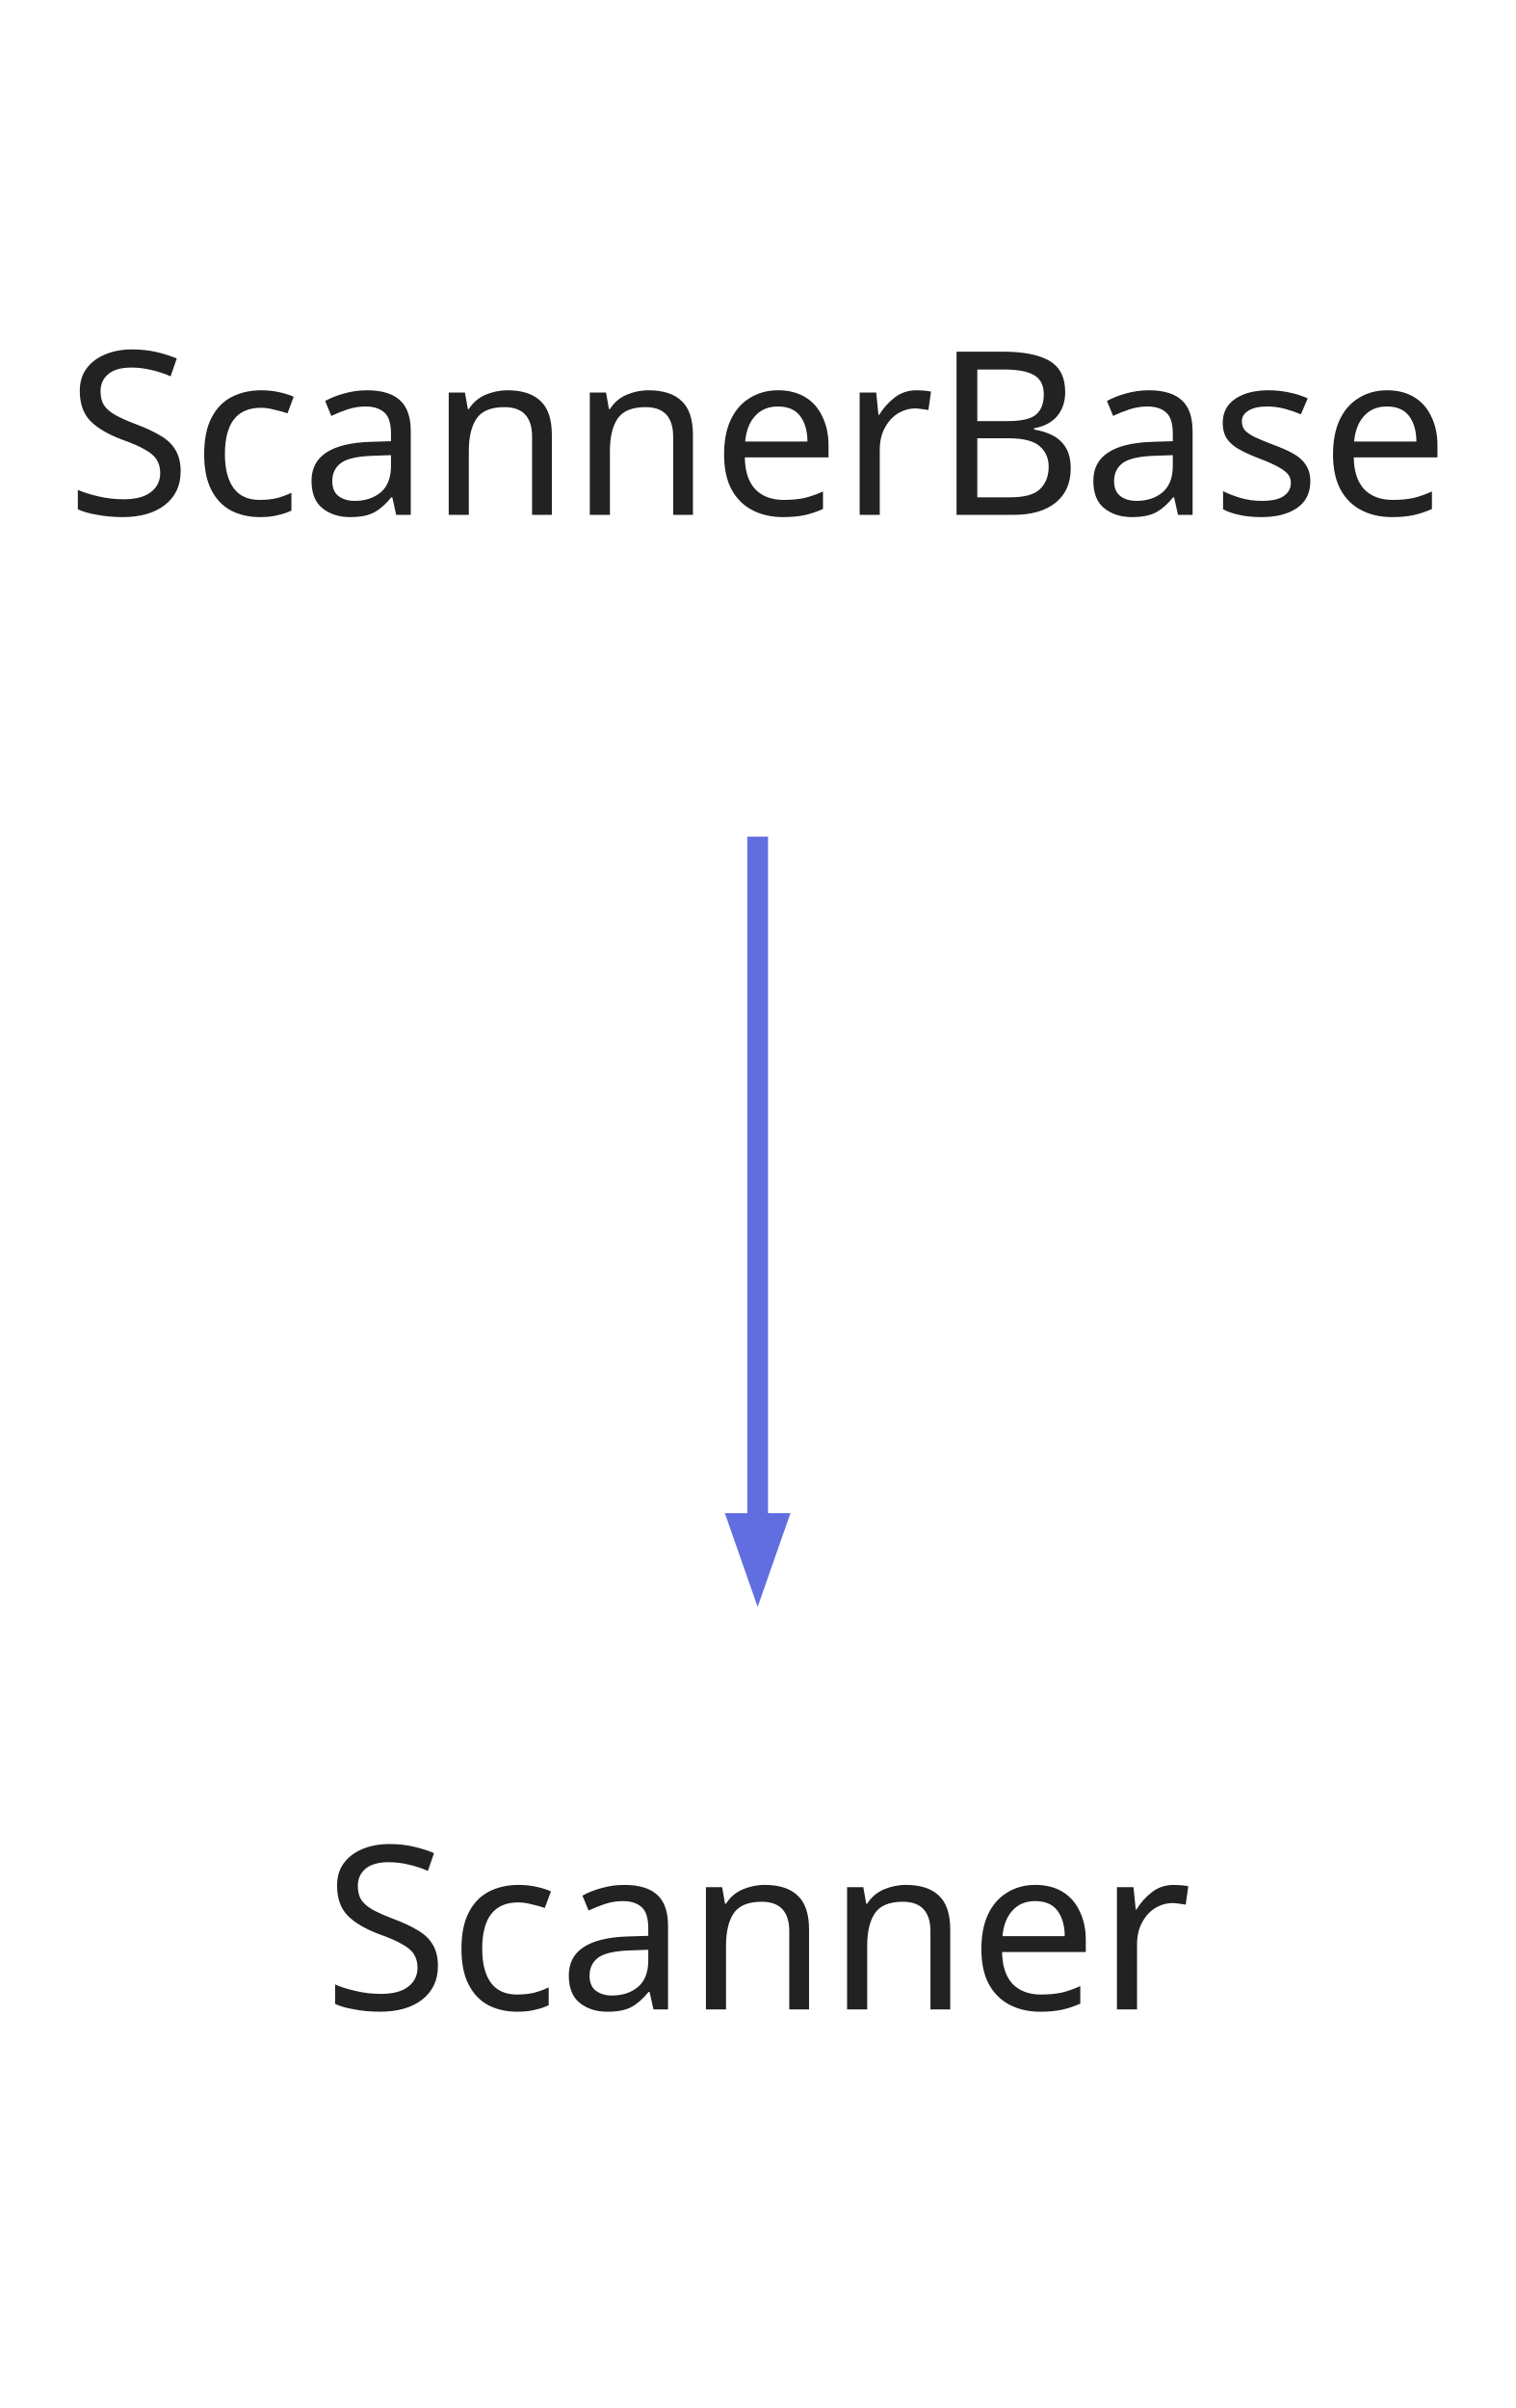
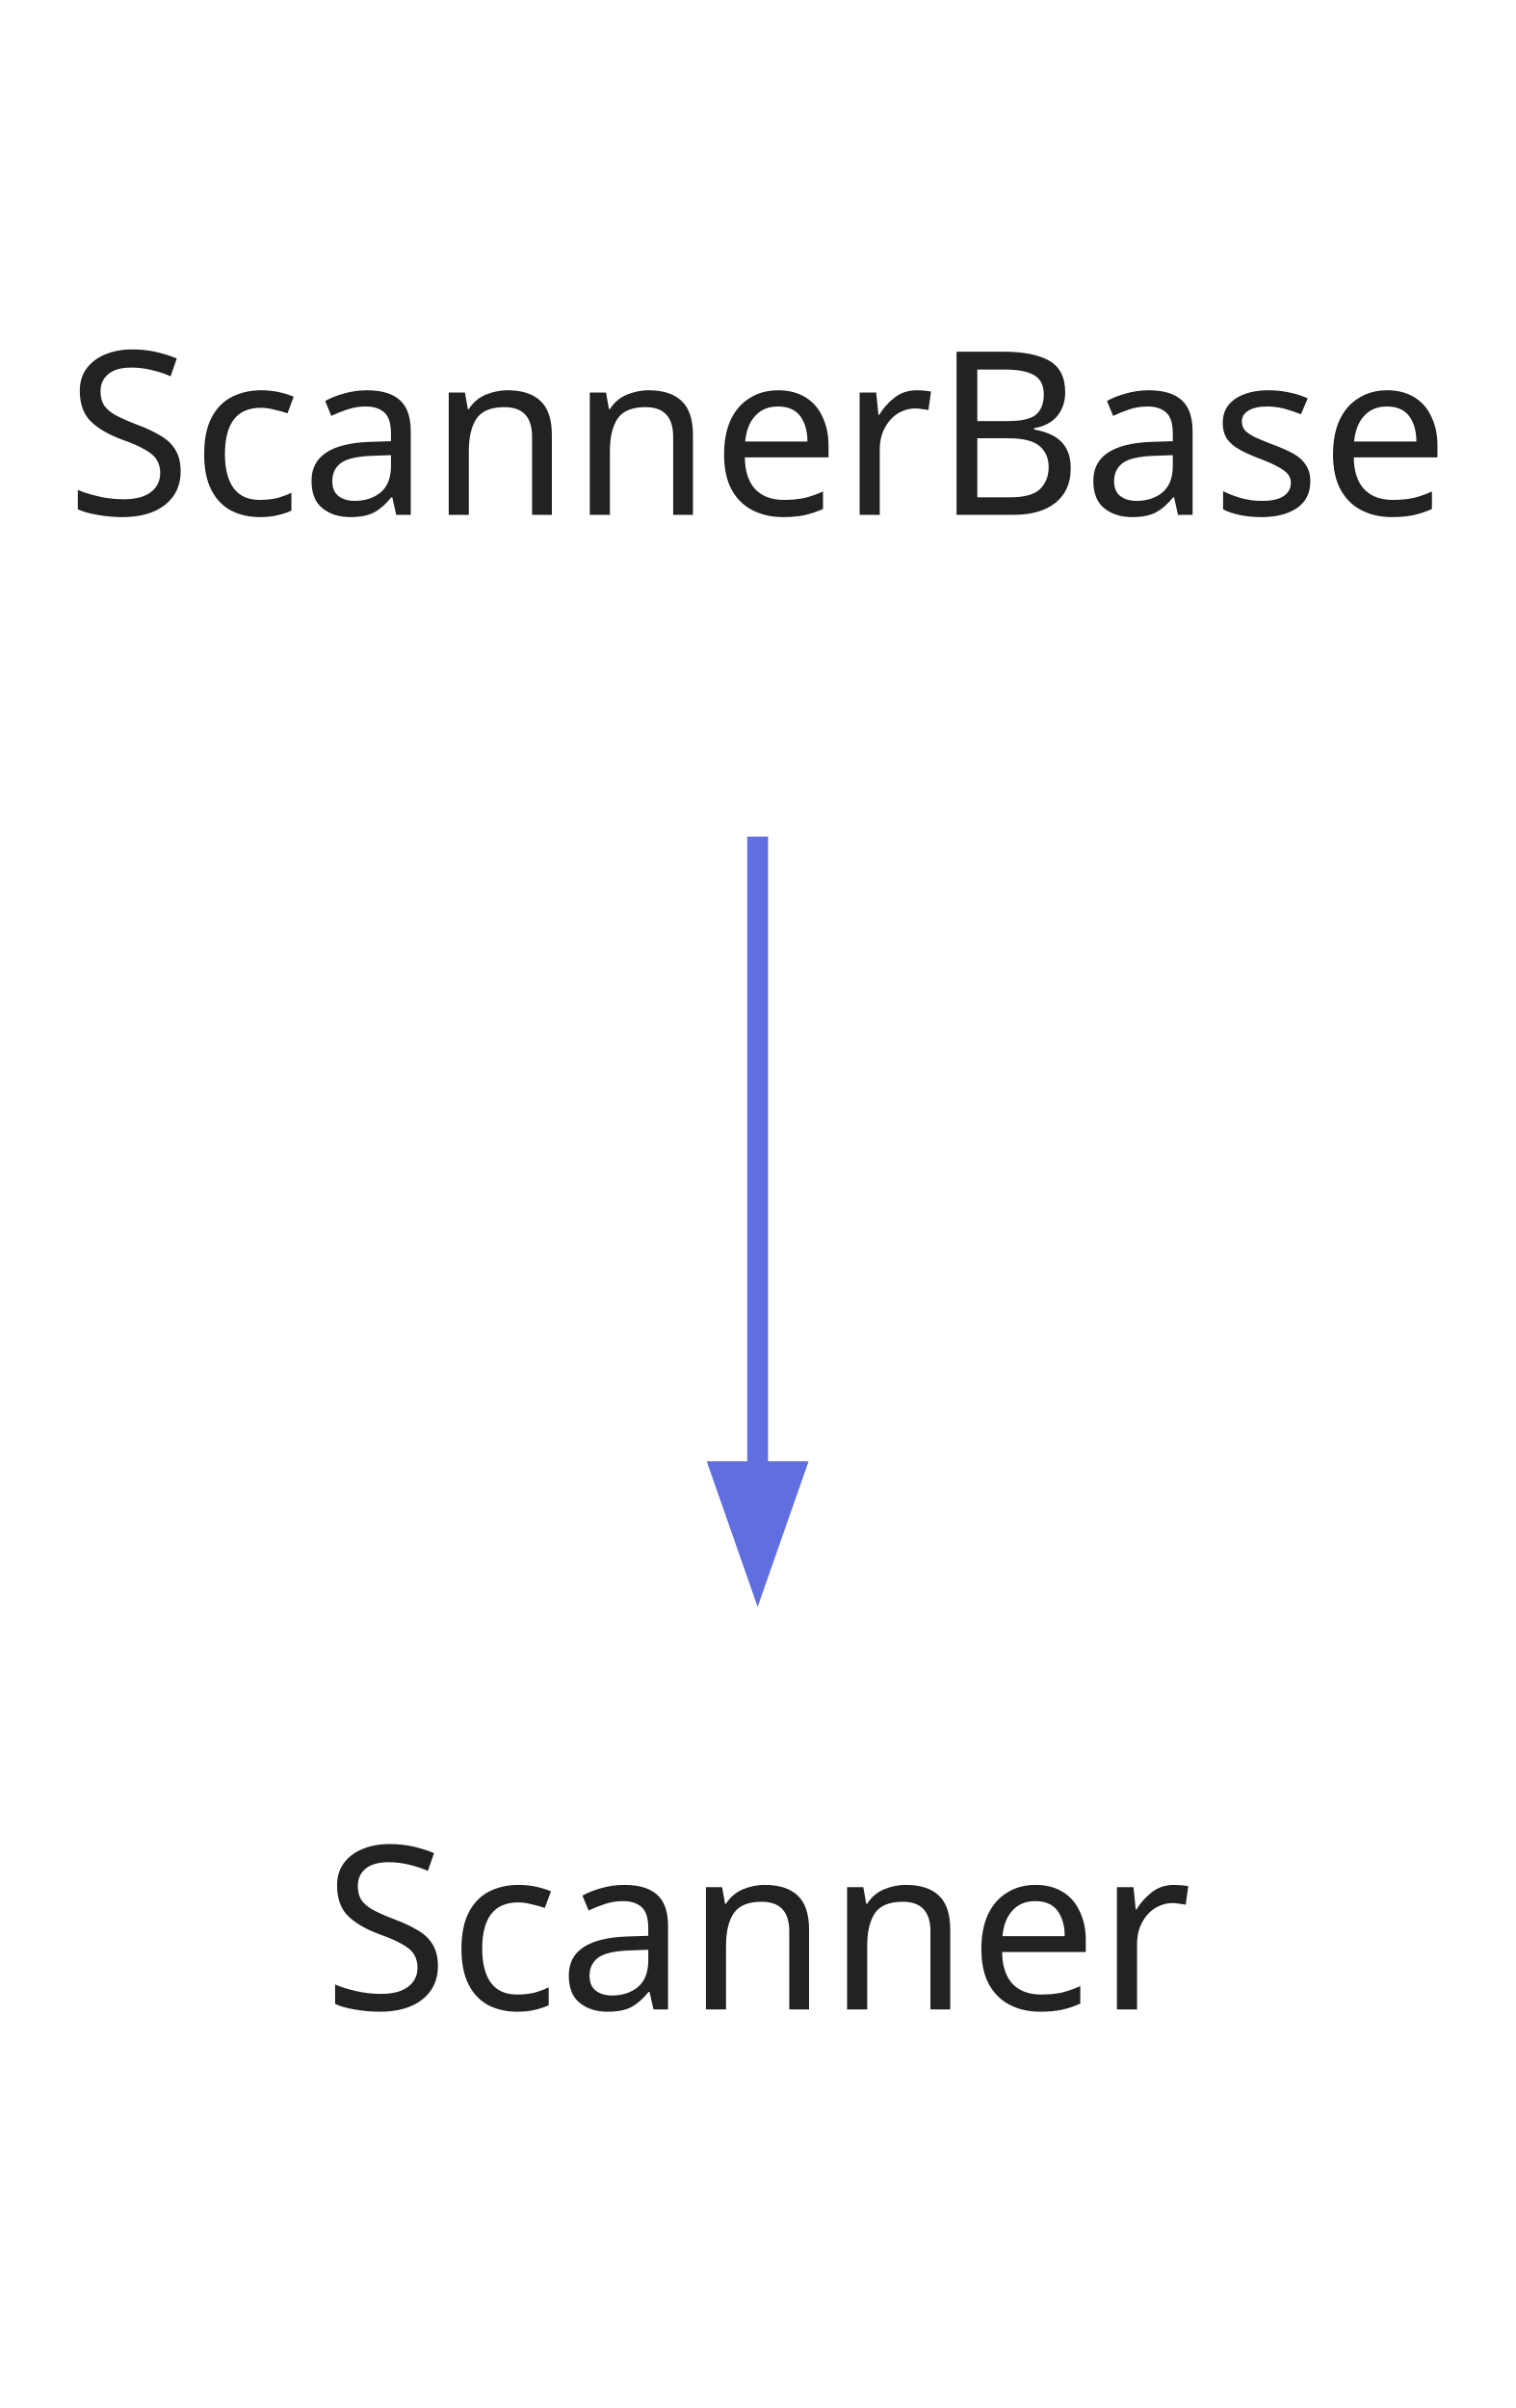
<svg xmlns="http://www.w3.org/2000/svg" width="73pt" height="116pt" viewBox="0.00 0.00 73.00 116.00">
  <g id="graph0" class="graph" transform="scale(1 1) rotate(0) translate(4 112)">
    <polygon fill="none" stroke="none" points="-4,4 -4,-112 69,-112 69,4 -4,4" />
    <g id="node1" class="node">
      <text text-anchor="middle" x="32.5" y="-87.2" font-family="Segoe UI" font-size="11.00" fill="#222222">ScannerBase</text>
    </g>
    <g id="node2" class="node">
      <text text-anchor="middle" x="32.5" y="-15.2" font-family="Segoe UI" font-size="11.00" fill="#222222">Scanner</text>
    </g>
    <g id="edge1" class="edge">
-       <path fill="none" stroke="#606ee0" d="M32.5,-71.697C32.5,-61.694 32.5,-49.074 32.5,-38.693" />
-       <polygon fill="#606ee0" stroke="#606ee0" points="33.375,-38.604 32.5,-36.104 31.625,-38.604 33.375,-38.604" />
+       <path fill="none" stroke="#606ee0" d="M32.5,-71.697C32.5,-62.457 32.5,-50.984 32.5,-41.105" />
+       <polygon fill="#606ee0" stroke="#606ee0" points="34.25,-41.104 32.5,-36.104 30.75,-41.104 34.25,-41.104" />
    </g>
  </g>
</svg>
